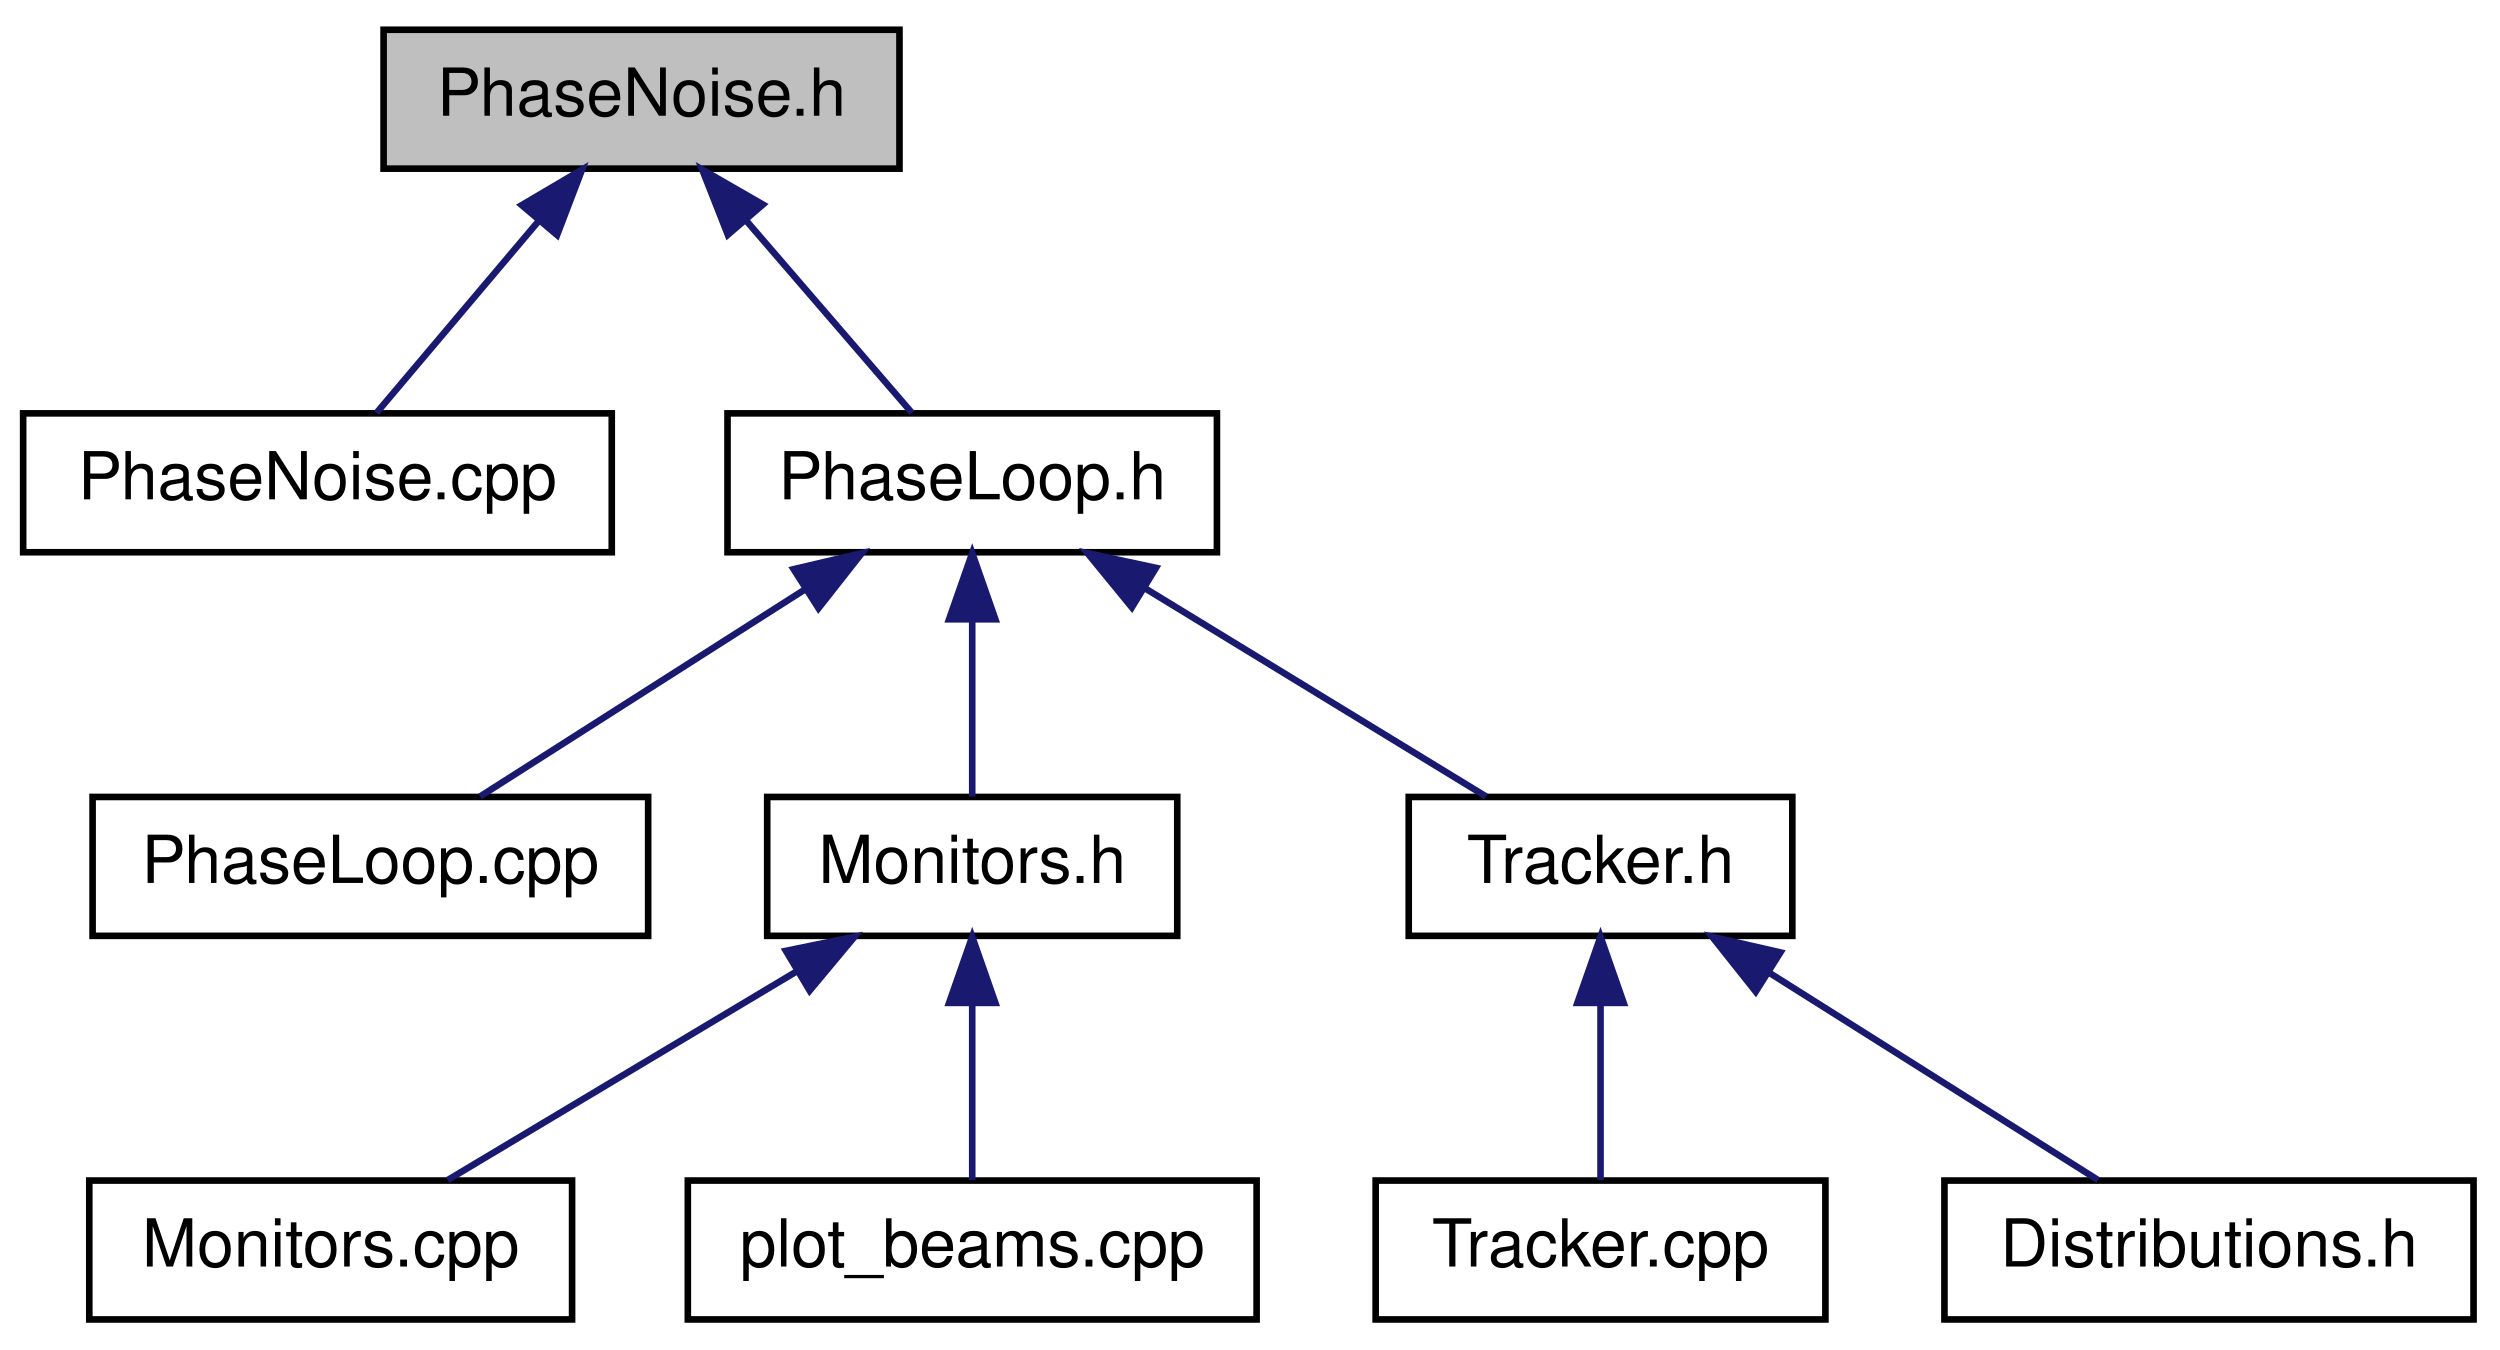
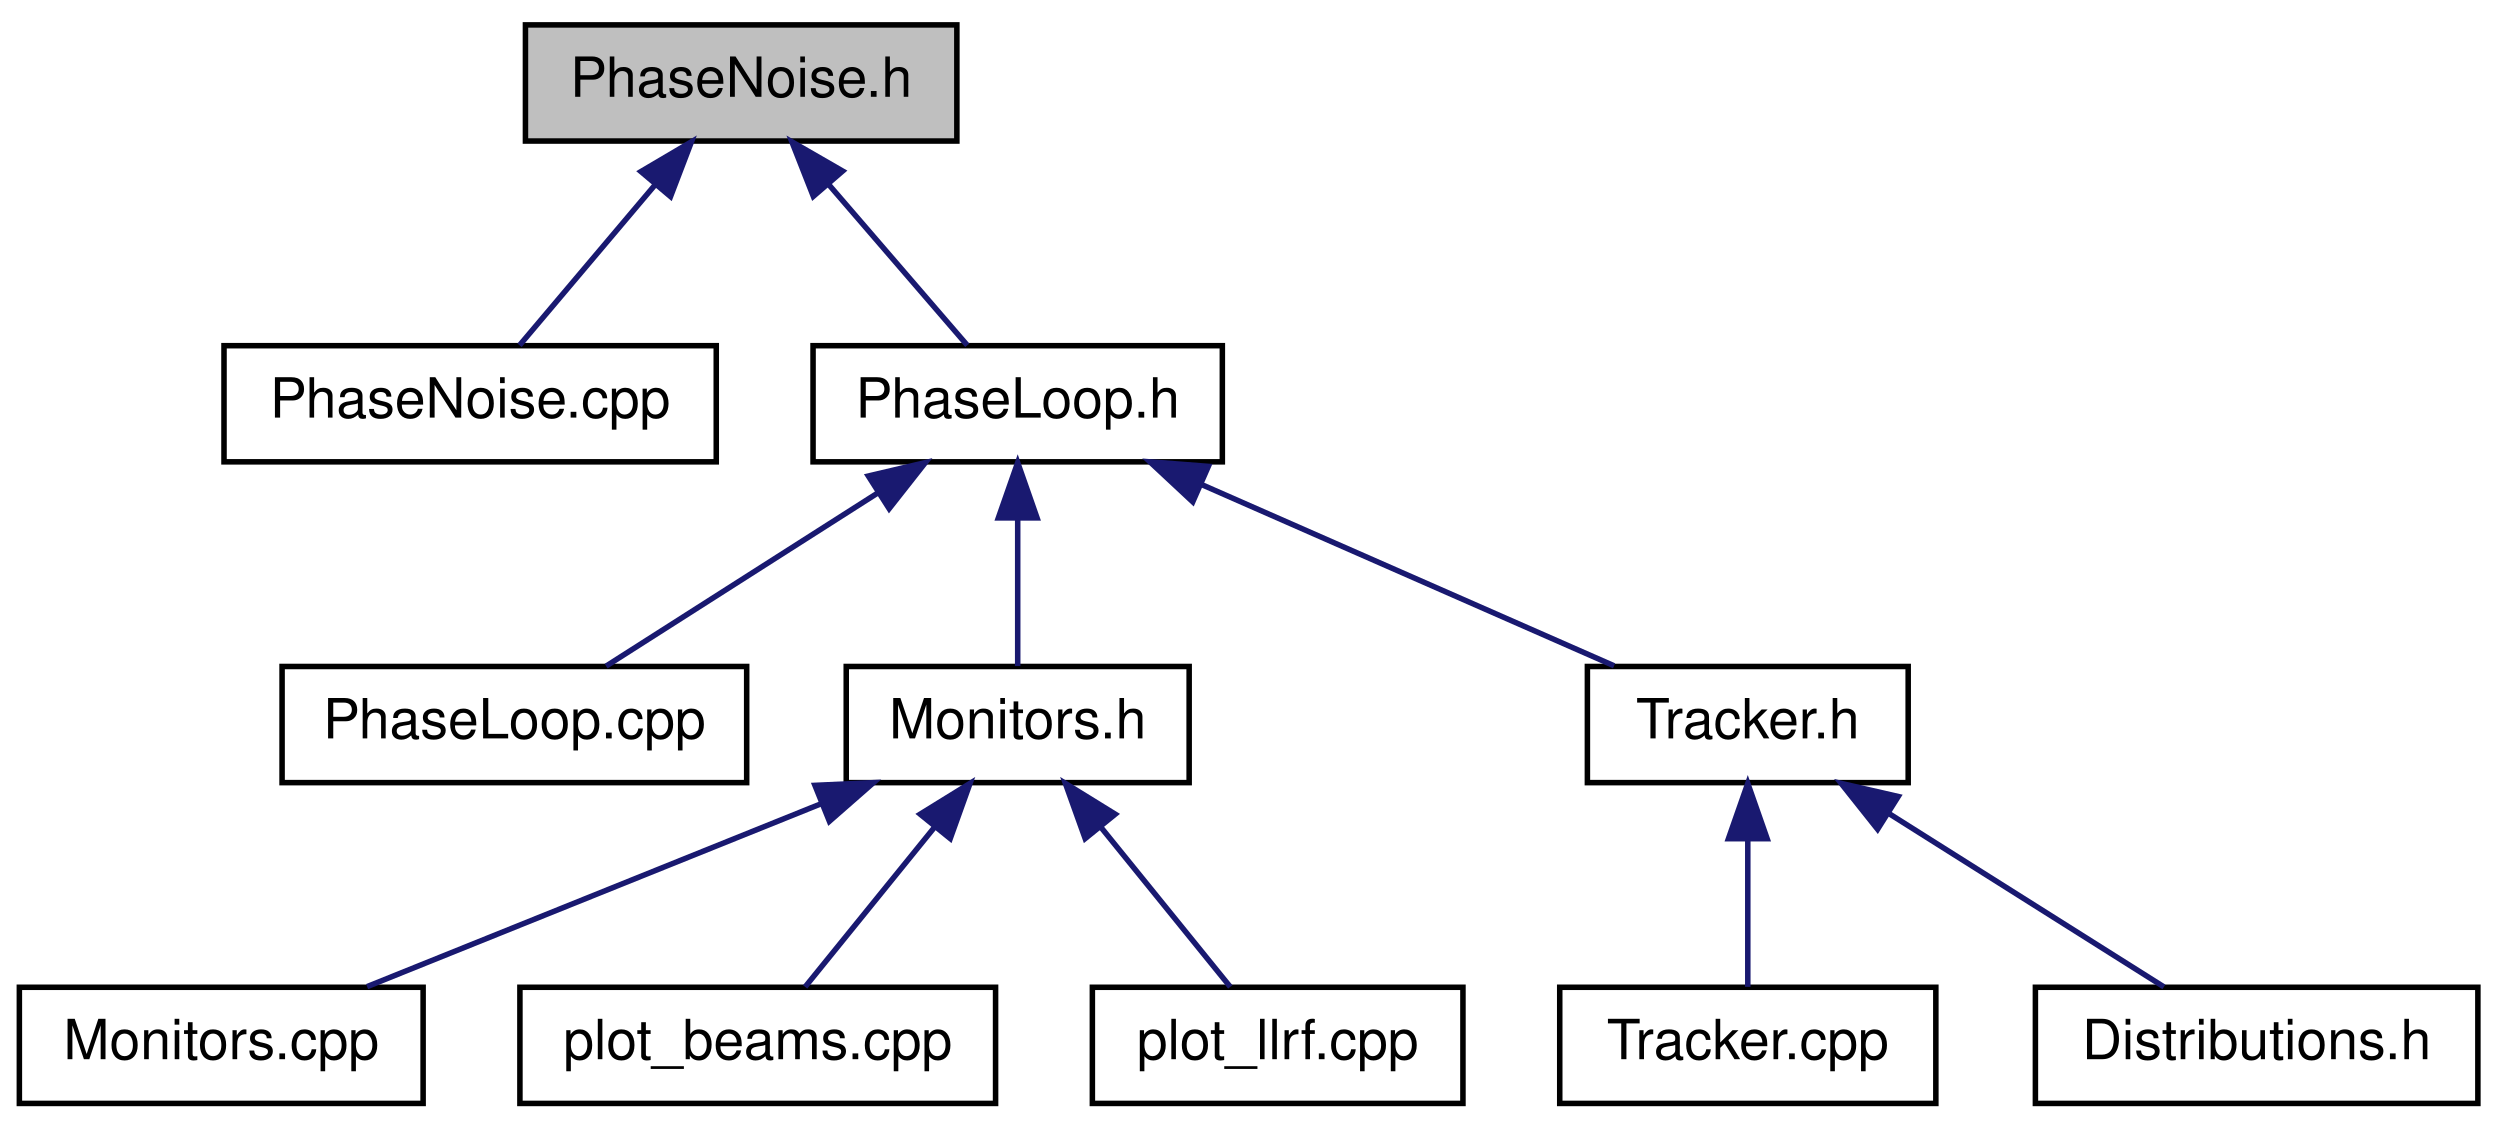
- <svg xmlns="http://www.w3.org/2000/svg" xmlns:xlink="http://www.w3.org/1999/xlink" width="378pt" height="204pt" viewBox="0.00 0.00 378.00 204.00">
+ <svg xmlns="http://www.w3.org/2000/svg" xmlns:xlink="http://www.w3.org/1999/xlink" width="452pt" height="204pt" viewBox="0.00 0.00 452.00 204.00">
  <g id="graph1" class="graph" transform="scale(1 1) rotate(0) translate(4 200)">
-     <polygon fill="white" stroke="white" points="-4,5 -4,-200 375,-200 375,5 -4,5" />
+     <polygon fill="white" stroke="white" points="-4,5 -4,-200 449,-200 449,5 -4,5" />
    <g id="node1" class="node">
-       <polygon fill="#bfbfbf" stroke="black" points="54,-174.5 54,-195.5 132,-195.5 132,-174.5 54,-174.5" />
-       <text text-anchor="middle" x="93" y="-182.5" font-family="Helvetica,sans-Serif" font-size="10.00">PhaseNoise.h</text>
+       <polygon fill="#bfbfbf" stroke="black" points="91,-174.5 91,-195.5 169,-195.5 169,-174.5 91,-174.5" />
+       <text text-anchor="middle" x="130" y="-182.5" font-family="Helvetica,sans-Serif" font-size="10.00">PhaseNoise.h</text>
    </g>
    <g id="node3" class="node">
      <a xlink:href="../../db/d82/PhaseNoise_8cpp.html" target="_top" xlink:title="PhaseNoise.cpp">
-         <polygon fill="white" stroke="black" points="-0.5,-116.5 -0.5,-137.5 88.5,-137.5 88.5,-116.5 -0.5,-116.5" />
-         <text text-anchor="middle" x="44" y="-124.5" font-family="Helvetica,sans-Serif" font-size="10.00">PhaseNoise.cpp</text>
+         <polygon fill="white" stroke="black" points="36.5,-116.5 36.5,-137.5 125.5,-137.5 125.5,-116.5 36.5,-116.5" />
+         <text text-anchor="middle" x="81" y="-124.5" font-family="Helvetica,sans-Serif" font-size="10.00">PhaseNoise.cpp</text>
      </a>
    </g>
    <g id="edge2" class="edge">
-       <path fill="none" stroke="midnightblue" d="M77.405,-166.541C69.327,-156.979 59.753,-145.647 52.93,-137.571" />
-       <polygon fill="midnightblue" stroke="midnightblue" points="74.885,-168.982 84.013,-174.362 80.233,-164.464 74.885,-168.982" />
+       <path fill="none" stroke="midnightblue" d="M114.405,-166.541C106.327,-156.979 96.753,-145.647 89.93,-137.571" />
+       <polygon fill="midnightblue" stroke="midnightblue" points="111.885,-168.982 121.013,-174.362 117.233,-164.464 111.885,-168.982" />
    </g>
    <g id="node5" class="node">
      <a xlink:href="../../d3/d33/PhaseLoop_8h.html" target="_top" xlink:title="PhaseLoop.h">
-         <polygon fill="white" stroke="black" points="106,-116.5 106,-137.5 180,-137.5 180,-116.5 106,-116.5" />
-         <text text-anchor="middle" x="143" y="-124.5" font-family="Helvetica,sans-Serif" font-size="10.00">PhaseLoop.h</text>
+         <polygon fill="white" stroke="black" points="143,-116.5 143,-137.5 217,-137.5 217,-116.5 143,-116.5" />
+         <text text-anchor="middle" x="180" y="-124.5" font-family="Helvetica,sans-Serif" font-size="10.00">PhaseLoop.h</text>
      </a>
    </g>
    <g id="edge4" class="edge">
-       <path fill="none" stroke="midnightblue" d="M108.913,-166.541C117.156,-156.979 126.925,-145.647 133.887,-137.571" />
-       <polygon fill="midnightblue" stroke="midnightblue" points="106.049,-164.502 102.171,-174.362 111.351,-169.073 106.049,-164.502" />
+       <path fill="none" stroke="midnightblue" d="M145.913,-166.541C154.156,-156.979 163.925,-145.647 170.887,-137.571" />
+       <polygon fill="midnightblue" stroke="midnightblue" points="143.049,-164.502 139.171,-174.362 148.351,-169.073 143.049,-164.502" />
    </g>
    <g id="node7" class="node">
      <a xlink:href="../../db/dee/PhaseLoop_8cpp.html" target="_top" xlink:title="PhaseLoop.cpp">
-         <polygon fill="white" stroke="black" points="10,-58.5 10,-79.5 94,-79.5 94,-58.5 10,-58.5" />
-         <text text-anchor="middle" x="52" y="-66.5" font-family="Helvetica,sans-Serif" font-size="10.00">PhaseLoop.cpp</text>
+         <polygon fill="white" stroke="black" points="47,-58.5 47,-79.5 131,-79.5 131,-58.5 47,-58.5" />
+         <text text-anchor="middle" x="89" y="-66.5" font-family="Helvetica,sans-Serif" font-size="10.00">PhaseLoop.cpp</text>
      </a>
    </g>
    <g id="edge6" class="edge">
-       <path fill="none" stroke="midnightblue" d="M117.616,-110.821C101.942,-100.831 82.28,-88.299 68.585,-79.571" />
-       <polygon fill="midnightblue" stroke="midnightblue" points="115.995,-113.939 126.309,-116.362 119.758,-108.036 115.995,-113.939" />
+       <path fill="none" stroke="midnightblue" d="M154.616,-110.821C138.942,-100.831 119.28,-88.299 105.585,-79.571" />
+       <polygon fill="midnightblue" stroke="midnightblue" points="152.995,-113.939 163.309,-116.362 156.758,-108.036 152.995,-113.939" />
    </g>
    <g id="node9" class="node">
      <a xlink:href="../../d0/da6/Monitors_8h.html" target="_top" xlink:title="Monitors.h">
-         <polygon fill="white" stroke="black" points="112,-58.5 112,-79.5 174,-79.5 174,-58.5 112,-58.5" />
-         <text text-anchor="middle" x="143" y="-66.5" font-family="Helvetica,sans-Serif" font-size="10.00">Monitors.h</text>
+         <polygon fill="white" stroke="black" points="149,-58.5 149,-79.5 211,-79.5 211,-58.5 149,-58.5" />
+         <text text-anchor="middle" x="180" y="-66.5" font-family="Helvetica,sans-Serif" font-size="10.00">Monitors.h</text>
      </a>
    </g>
    <g id="edge8" class="edge">
-       <path fill="none" stroke="midnightblue" d="M143,-106.191C143,-97.168 143,-86.994 143,-79.571" />
-       <polygon fill="midnightblue" stroke="midnightblue" points="139.5,-106.362 143,-116.362 146.5,-106.362 139.5,-106.362" />
+       <path fill="none" stroke="midnightblue" d="M180,-106.191C180,-97.168 180,-86.994 180,-79.571" />
+       <polygon fill="midnightblue" stroke="midnightblue" points="176.5,-106.362 180,-116.362 183.5,-106.362 176.5,-106.362" />
+     </g>
+     <g id="node17" class="node">
+       <a xlink:href="../../d2/d0e/Tracker_8h.html" target="_top" xlink:title="Tracker.h">
+         <polygon fill="white" stroke="black" points="283,-58.5 283,-79.5 341,-79.5 341,-58.5 283,-58.5" />
+         <text text-anchor="middle" x="312" y="-66.5" font-family="Helvetica,sans-Serif" font-size="10.00">Tracker.h</text>
+       </a>
+     </g>
+     <g id="edge16" class="edge">
+       <path fill="none" stroke="midnightblue" d="M213.357,-112.343C236.555,-102.15 266.943,-88.798 287.828,-79.621" />
+       <polygon fill="midnightblue" stroke="midnightblue" points="211.651,-109.27 203.904,-116.497 214.467,-115.678 211.651,-109.27" />
+     </g>
+     <g id="node11" class="node">
+       <a xlink:href="../../da/dda/Monitors_8cpp.html" target="_top" xlink:title="Monitors.cpp">
+         <polygon fill="white" stroke="black" points="-0.5,-0.5 -0.5,-21.5 72.5,-21.5 72.5,-0.5 -0.5,-0.5" />
+         <text text-anchor="middle" x="36" y="-8.5" font-family="Helvetica,sans-Serif" font-size="10.00">Monitors.cpp</text>
+       </a>
+     </g>
+     <g id="edge10" class="edge">
+       <path fill="none" stroke="midnightblue" d="M144.623,-54.751C119.194,-44.509 85.458,-30.921 62.37,-21.621" />
+       <polygon fill="midnightblue" stroke="midnightblue" points="143.339,-58.007 153.923,-58.497 145.954,-51.514 143.339,-58.007" />
+     </g>
+     <g id="node13" class="node">
+       <a xlink:href="../../d3/d2c/plot__beams_8cpp.html" target="_top" xlink:title="plot_beams.cpp">
+         <polygon fill="white" stroke="black" points="90,-0.5 90,-21.5 176,-21.5 176,-0.5 90,-0.5" />
+         <text text-anchor="middle" x="133" y="-8.5" font-family="Helvetica,sans-Serif" font-size="10.00">plot_beams.cpp</text>
+       </a>
+     </g>
+     <g id="edge12" class="edge">
+       <path fill="none" stroke="midnightblue" d="M165.042,-50.541C157.293,-40.979 148.11,-29.647 141.566,-21.571" />
+       <polygon fill="midnightblue" stroke="midnightblue" points="162.364,-52.796 171.379,-58.362 167.803,-48.389 162.364,-52.796" />
    </g>
    <g id="node15" class="node">
-       <a xlink:href="../../d2/d0e/Tracker_8h.html" target="_top" xlink:title="Tracker.h">
-         <polygon fill="white" stroke="black" points="209,-58.5 209,-79.5 267,-79.5 267,-58.5 209,-58.5" />
-         <text text-anchor="middle" x="238" y="-66.5" font-family="Helvetica,sans-Serif" font-size="10.00">Tracker.h</text>
+       <a xlink:href="../../d3/dca/plot__llrf_8cpp.html" target="_top" xlink:title="plot_llrf.cpp">
+         <polygon fill="white" stroke="black" points="193.5,-0.5 193.5,-21.5 260.5,-21.5 260.5,-0.5 193.5,-0.5" />
+         <text text-anchor="middle" x="227" y="-8.5" font-family="Helvetica,sans-Serif" font-size="10.00">plot_llrf.cpp</text>
      </a>
    </g>
    <g id="edge14" class="edge">
-       <path fill="none" stroke="midnightblue" d="M169.042,-111.101C185.478,-101.066 206.256,-88.381 220.686,-79.571" />
-       <polygon fill="midnightblue" stroke="midnightblue" points="167.136,-108.164 160.424,-116.362 170.783,-114.138 167.136,-108.164" />
-     </g>
-     <g id="node11" class="node">
-       <a xlink:href="../../da/dda/Monitors_8cpp.html" target="_top" xlink:title="Monitors.cpp">
-         <polygon fill="white" stroke="black" points="9.5,-0.5 9.5,-21.5 82.5,-21.5 82.5,-0.5 9.5,-0.5" />
-         <text text-anchor="middle" x="46" y="-8.5" font-family="Helvetica,sans-Serif" font-size="10.00">Monitors.cpp</text>
-       </a>
-     </g>
-     <g id="edge10" class="edge">
-       <path fill="none" stroke="midnightblue" d="M116.41,-53.101C99.627,-43.066 78.413,-30.381 63.678,-21.571" />
-       <polygon fill="midnightblue" stroke="midnightblue" points="114.83,-56.234 125.209,-58.362 118.422,-50.226 114.83,-56.234" />
-     </g>
-     <g id="node13" class="node">
-       <a xlink:href="../../d3/d2c/plot__beams_8cpp.html" target="_top" xlink:title="plot_beams.cpp">
-         <polygon fill="white" stroke="black" points="100,-0.5 100,-21.5 186,-21.5 186,-0.5 100,-0.5" />
-         <text text-anchor="middle" x="143" y="-8.5" font-family="Helvetica,sans-Serif" font-size="10.00">plot_beams.cpp</text>
-       </a>
-     </g>
-     <g id="edge12" class="edge">
-       <path fill="none" stroke="midnightblue" d="M143,-48.191C143,-39.168 143,-28.994 143,-21.571" />
-       <polygon fill="midnightblue" stroke="midnightblue" points="139.5,-48.362 143,-58.362 146.5,-48.362 139.5,-48.362" />
-     </g>
-     <g id="node17" class="node">
-       <a xlink:href="../../d2/d6f/Tracker_8cpp.html" target="_top" xlink:title="Tracker.cpp">
-         <polygon fill="white" stroke="black" points="204,-0.5 204,-21.5 272,-21.5 272,-0.5 204,-0.5" />
-         <text text-anchor="middle" x="238" y="-8.5" font-family="Helvetica,sans-Serif" font-size="10.00">Tracker.cpp</text>
-       </a>
-     </g>
-     <g id="edge16" class="edge">
-       <path fill="none" stroke="midnightblue" d="M238,-48.191C238,-39.168 238,-28.994 238,-21.571" />
-       <polygon fill="midnightblue" stroke="midnightblue" points="234.5,-48.362 238,-58.362 241.5,-48.362 234.5,-48.362" />
+       <path fill="none" stroke="midnightblue" d="M194.958,-50.541C202.707,-40.979 211.89,-29.647 218.434,-21.571" />
+       <polygon fill="midnightblue" stroke="midnightblue" points="192.197,-48.389 188.621,-58.362 197.636,-52.796 192.197,-48.389" />
    </g>
    <g id="node19" class="node">
-       <a xlink:href="../../dc/d7d/Distributions_8h.html" target="_top" xlink:title="Distributions.h">
-         <polygon fill="white" stroke="black" points="290,-0.5 290,-21.5 370,-21.5 370,-0.5 290,-0.5" />
-         <text text-anchor="middle" x="330" y="-8.5" font-family="Helvetica,sans-Serif" font-size="10.00">Distributions.h</text>
+       <a xlink:href="../../d2/d6f/Tracker_8cpp.html" target="_top" xlink:title="Tracker.cpp">
+         <polygon fill="white" stroke="black" points="278,-0.5 278,-21.5 346,-21.5 346,-0.5 278,-0.5" />
+         <text text-anchor="middle" x="312" y="-8.5" font-family="Helvetica,sans-Serif" font-size="10.00">Tracker.cpp</text>
      </a>
    </g>
    <g id="edge18" class="edge">
-       <path fill="none" stroke="midnightblue" d="M263.662,-52.822C279.509,-42.831 299.387,-30.299 313.233,-21.571" />
-       <polygon fill="midnightblue" stroke="midnightblue" points="261.467,-50.068 254.874,-58.362 265.2,-55.99 261.467,-50.068" />
+       <path fill="none" stroke="midnightblue" d="M312,-48.191C312,-39.168 312,-28.994 312,-21.571" />
+       <polygon fill="midnightblue" stroke="midnightblue" points="308.5,-48.362 312,-58.362 315.5,-48.362 308.5,-48.362" />
+     </g>
+     <g id="node21" class="node">
+       <a xlink:href="../../dc/d7d/Distributions_8h.html" target="_top" xlink:title="Distributions.h">
+         <polygon fill="white" stroke="black" points="364,-0.5 364,-21.5 444,-21.5 444,-0.5 364,-0.5" />
+         <text text-anchor="middle" x="404" y="-8.5" font-family="Helvetica,sans-Serif" font-size="10.00">Distributions.h</text>
+       </a>
+     </g>
+     <g id="edge20" class="edge">
+       <path fill="none" stroke="midnightblue" d="M337.662,-52.822C353.509,-42.831 373.387,-30.299 387.233,-21.571" />
+       <polygon fill="midnightblue" stroke="midnightblue" points="335.467,-50.068 328.874,-58.362 339.2,-55.99 335.467,-50.068" />
    </g>
  </g>
</svg>
